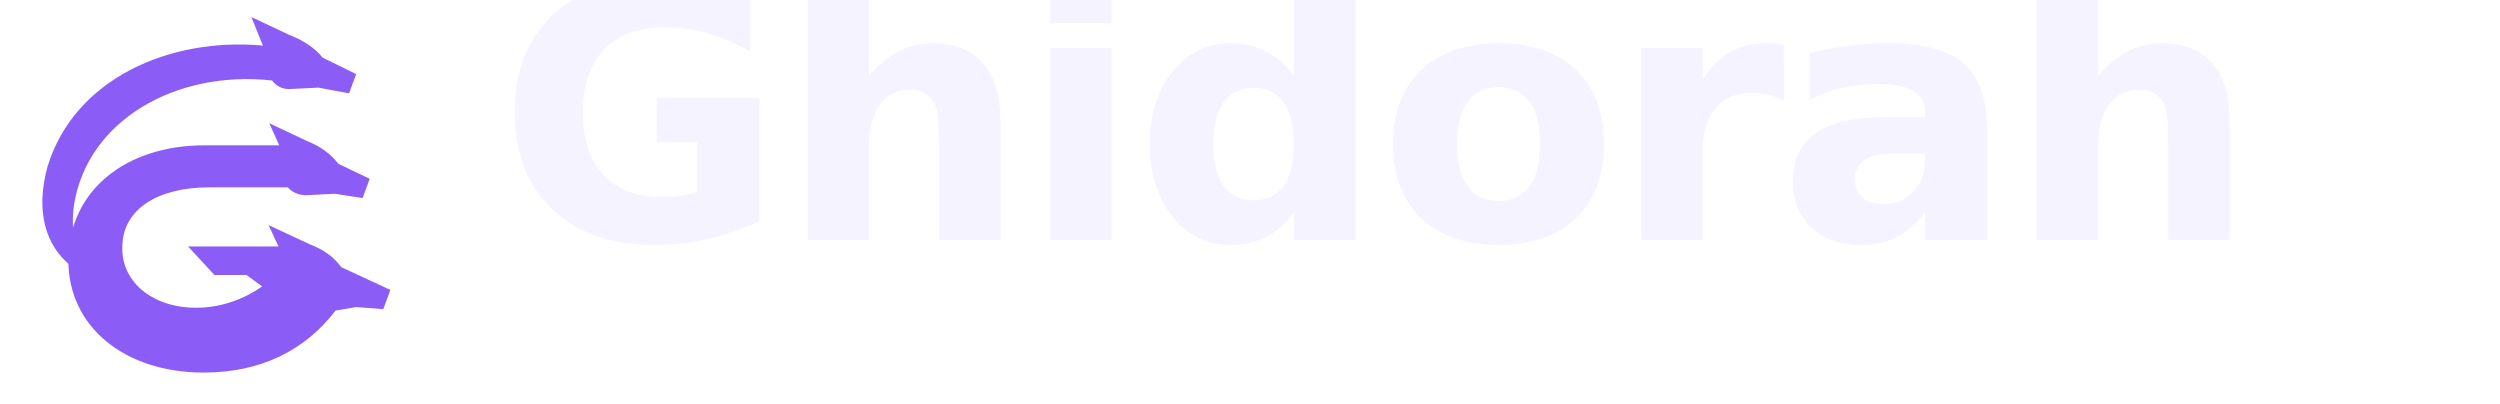
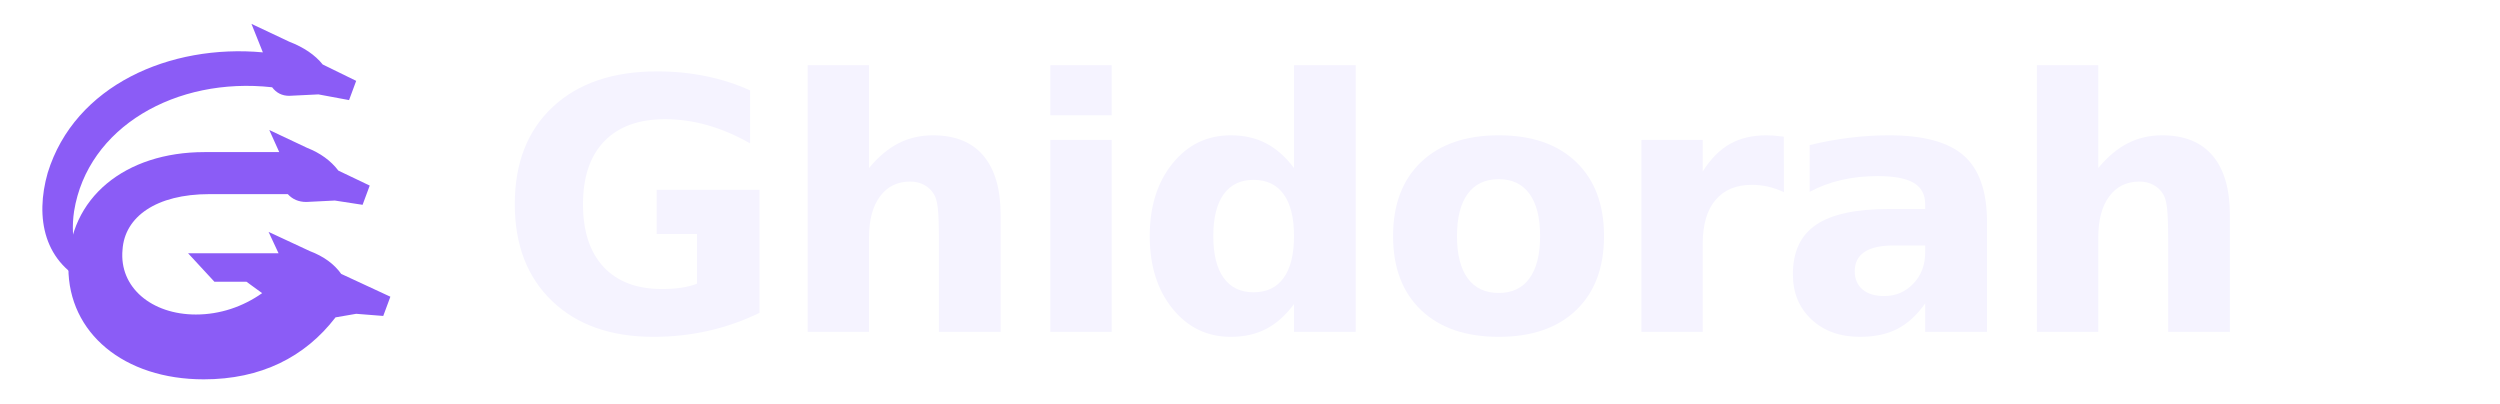
<svg xmlns="http://www.w3.org/2000/svg" width="930" height="150" viewBox="0 0 930 150" role="img" aria-label="Ghidorah">
-   <g transform="translate(0 0) scale(.265)">
+   <g transform="translate(0 2.52) scale(.265)">
    <g fill="#8B5CF6">
      <path d="M369 64L353 24L406 49Q437 61 453 81L500 104L490 131L447 123L406 125Q391 125 382 113C247 98 123 169 104 287C98 327 108 364 128 390C61 361 49 296 67 233C105 110 239 52 369 64Z" />
      <path d="M392 204L378 173L431 198Q459 209 475 230L519 251L509 278L470 272L430 274Q414 274 404 263H294C219 263 175 295 172 341C167 394 213 432 275 432C309 432 341 421 368 402L346 386H301L264 346H391L377 316L435 343Q464 354 479 375L548 407L538 434L500 431L471 436C428 492 366 523 286 523C174 523 96 458 96 366C96 268 176 204 287 204Z" />
    </g>
  </g>
  <g transform="translate(185 0) scale(.85)">
-     <g fill="#F5F3FF" transform="translate(0 105) scale(.075 -.075)">
+     <g fill="#F5F3FF" transform="translate(0 145.24) scale(.075 -.075)">
      <path d="M1530 111Q1386 41 1231.0 6.0Q1076 -29 911 -29Q538 -29 320.0 179.5Q102 388 102 745Q102 1106 324.0 1313.0Q546 1520 932 1520Q1081 1520 1217.5 1492.0Q1354 1464 1475 1409V1100Q1350 1171 1226.5 1206.0Q1103 1241 979 1241Q749 1241 624.5 1112.5Q500 984 500 745Q500 508 620.0 379.0Q740 250 961 250Q1021 250 1072.5 257.5Q1124 265 1165 281V571H930V829H1530Z" transform="translate(0 0)" />
      <path d="M1298 682V0H938V111V520Q938 667 931.5 722.0Q925 777 909 803Q888 838 852.0 857.5Q816 877 770 877Q658 877 594.0 790.5Q530 704 530 551V0H172V1556H530V956Q611 1054 702.0 1100.5Q793 1147 903 1147Q1097 1147 1197.5 1028.0Q1298 909 1298 682Z" transform="translate(1639 0)" />
      <path d="M172 1120H530V0H172ZM172 1556H530V1264H172Z" transform="translate(3055 0)" />
      <path d="M934 956V1556H1294V0H934V162Q860 63 771.0 17.0Q682 -29 565 -29Q358 -29 225.0 135.5Q92 300 92 559Q92 818 225.0 982.5Q358 1147 565 1147Q681 1147 770.5 1100.5Q860 1054 934 956ZM698 231Q813 231 873.5 315.0Q934 399 934 559Q934 719 873.5 803.0Q813 887 698 887Q584 887 523.5 803.0Q463 719 463 559Q463 399 523.5 315.0Q584 231 698 231Z" transform="translate(3715 0)" />
      <path d="M705 891Q586 891 523.5 805.5Q461 720 461 559Q461 398 523.5 312.5Q586 227 705 227Q822 227 884.0 312.5Q946 398 946 559Q946 720 884.0 805.5Q822 891 705 891ZM705 1147Q994 1147 1156.5 991.0Q1319 835 1319 559Q1319 283 1156.5 127.0Q994 -29 705 -29Q415 -29 251.5 127.0Q88 283 88 559Q88 835 251.5 991.0Q415 1147 705 1147Z" transform="translate(5139 0)" />
      <path d="M1004 815Q957 837 910.5 847.5Q864 858 817 858Q679 858 604.5 769.5Q530 681 530 516V0H172V1120H530V936Q599 1046 688.5 1096.5Q778 1147 903 1147Q921 1147 942.0 1145.5Q963 1144 1003 1139Z" transform="translate(6504 0)" />
      <path d="M674 504Q562 504 505.5 466.0Q449 428 449 354Q449 286 494.5 247.5Q540 209 621 209Q722 209 791.0 281.5Q860 354 860 463V504ZM1221 639V0H860V166Q788 64 698.0 17.5Q608 -29 479 -29Q305 -29 196.5 72.5Q88 174 88 336Q88 533 223.5 625.0Q359 717 649 717H860V745Q860 830 793.0 869.5Q726 909 584 909Q469 909 370.0 886.0Q271 863 186 817V1090Q301 1118 417.0 1132.5Q533 1147 649 1147Q952 1147 1086.5 1027.5Q1221 908 1221 639Z" transform="translate(7472 0)" />
      <path d="M1298 682V0H938V111V520Q938 667 931.5 722.0Q925 777 909 803Q888 838 852.0 857.5Q816 877 770 877Q658 877 594.0 790.5Q530 704 530 551V0H172V1556H530V956Q611 1054 702.0 1100.5Q793 1147 903 1147Q1097 1147 1197.5 1028.0Q1298 909 1298 682Z" transform="translate(8812 0)" />
    </g>
  </g>
</svg>
